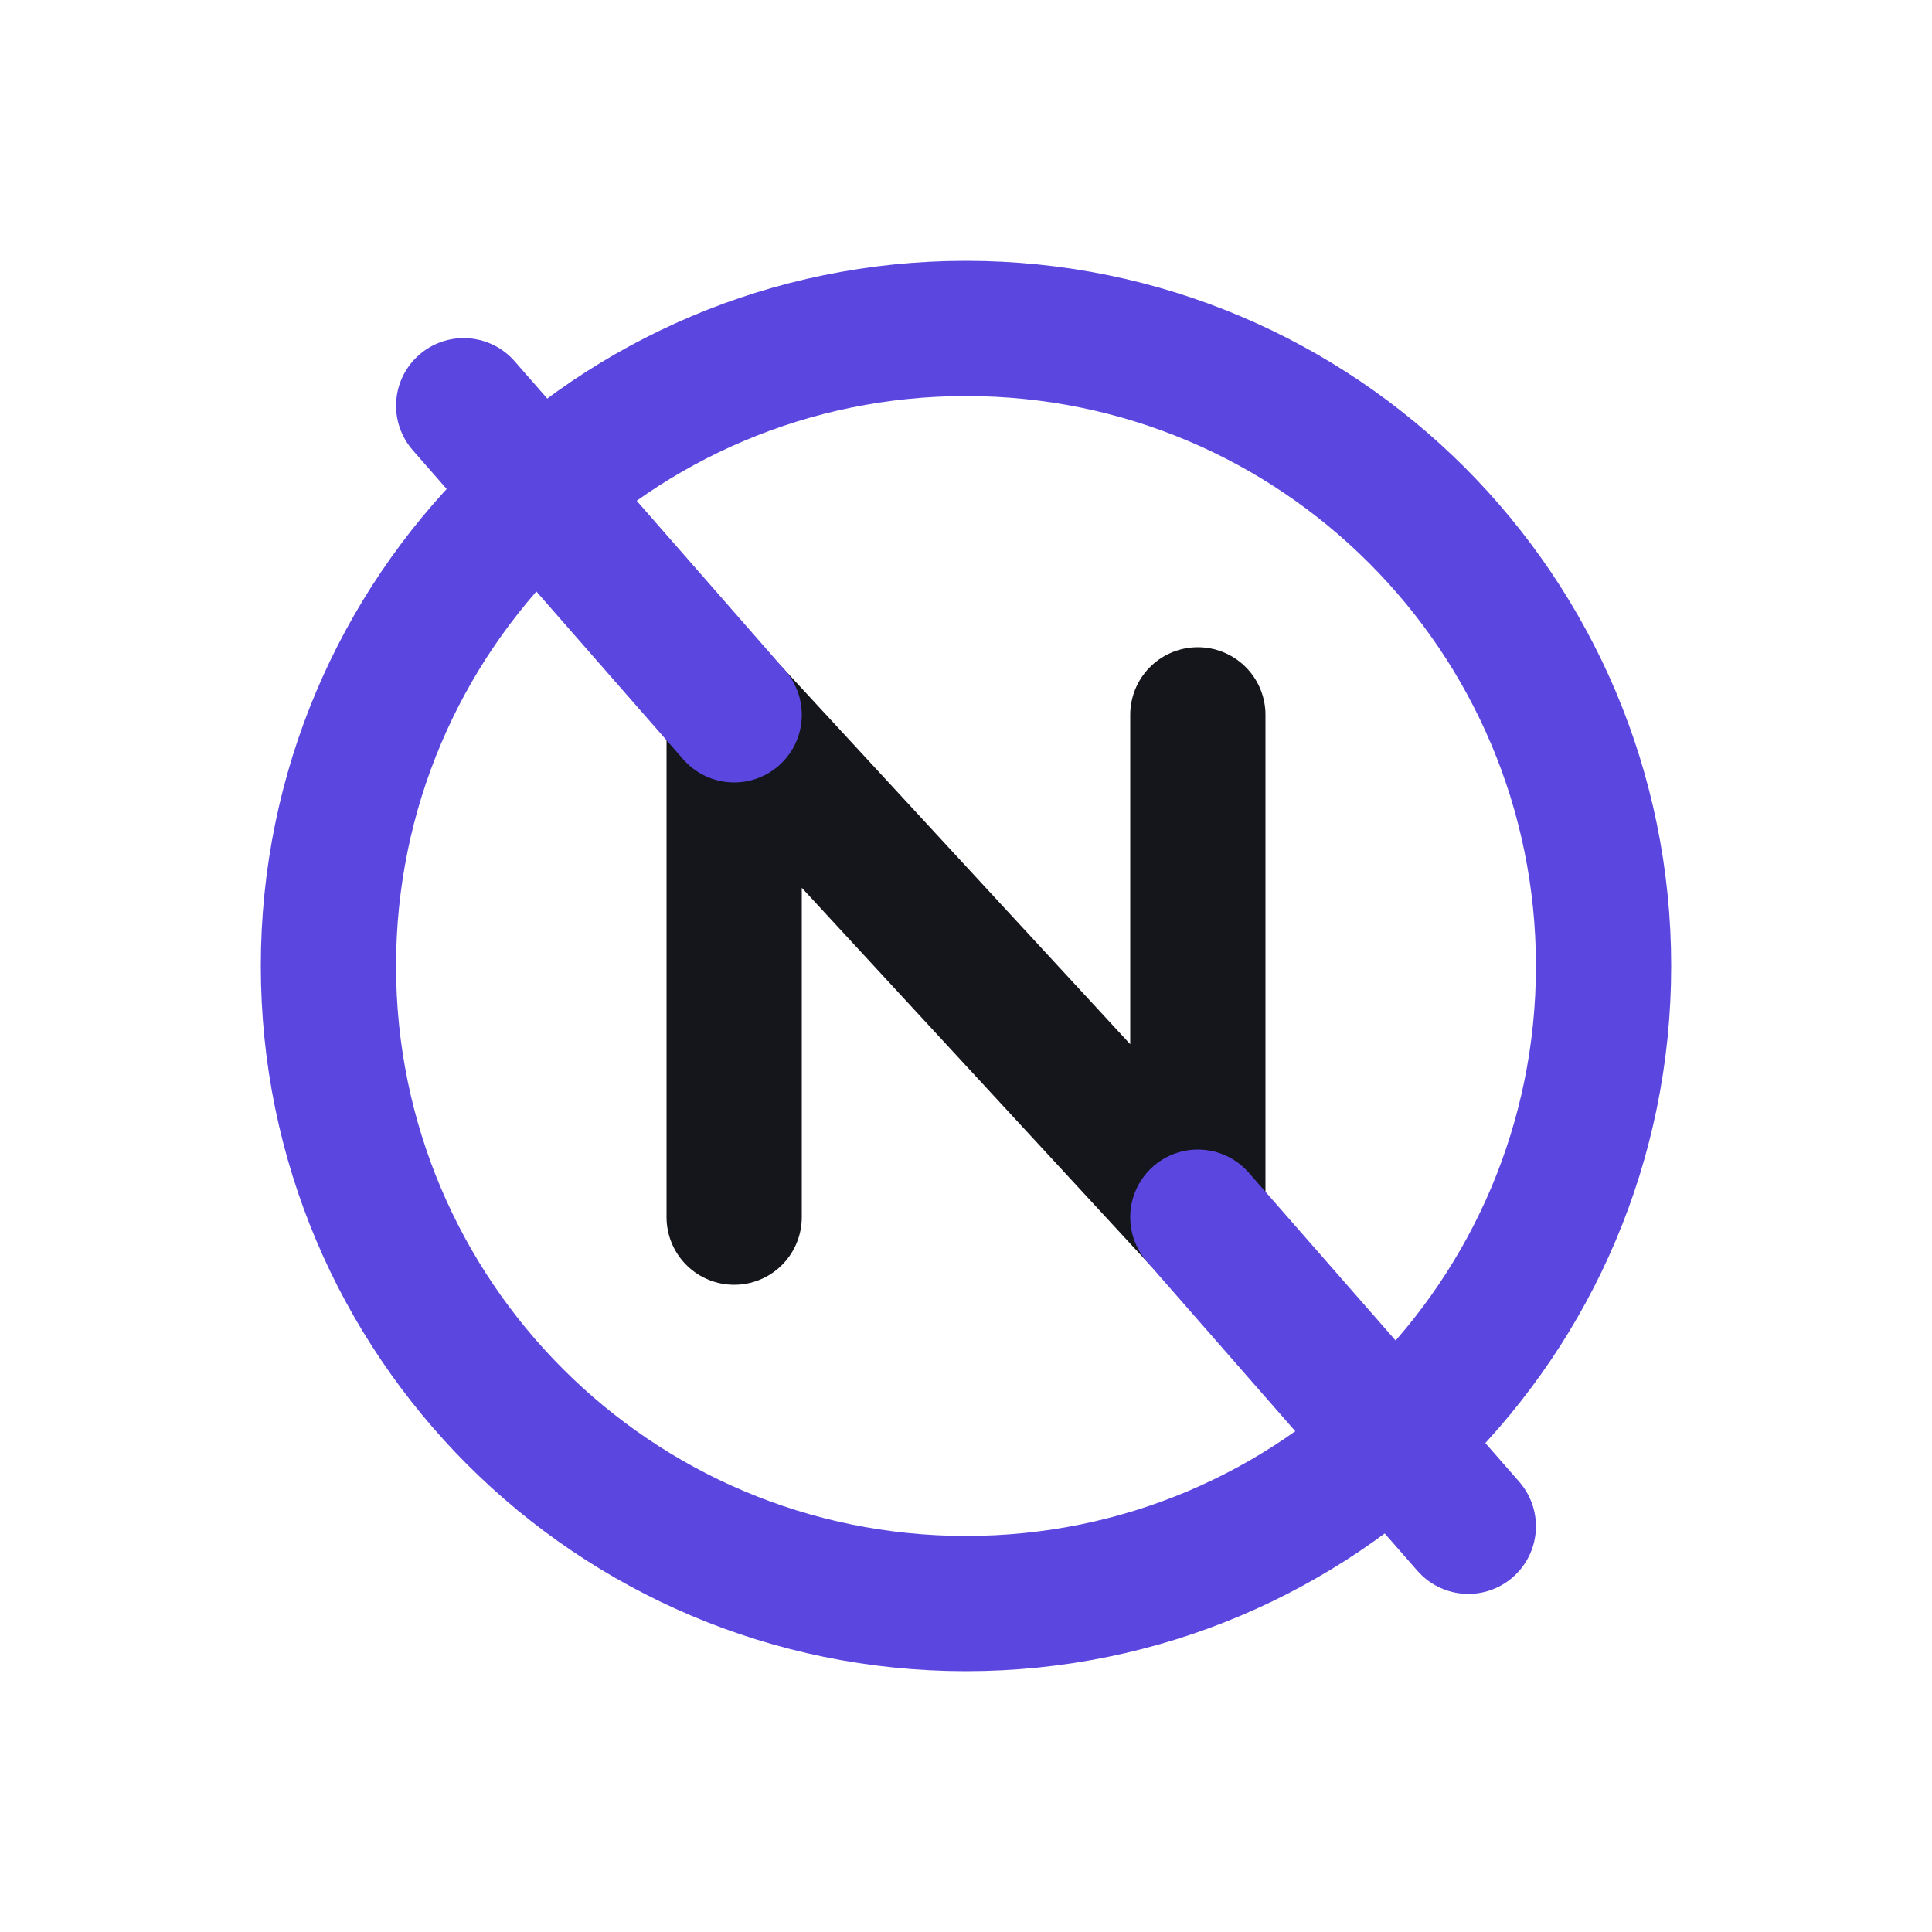
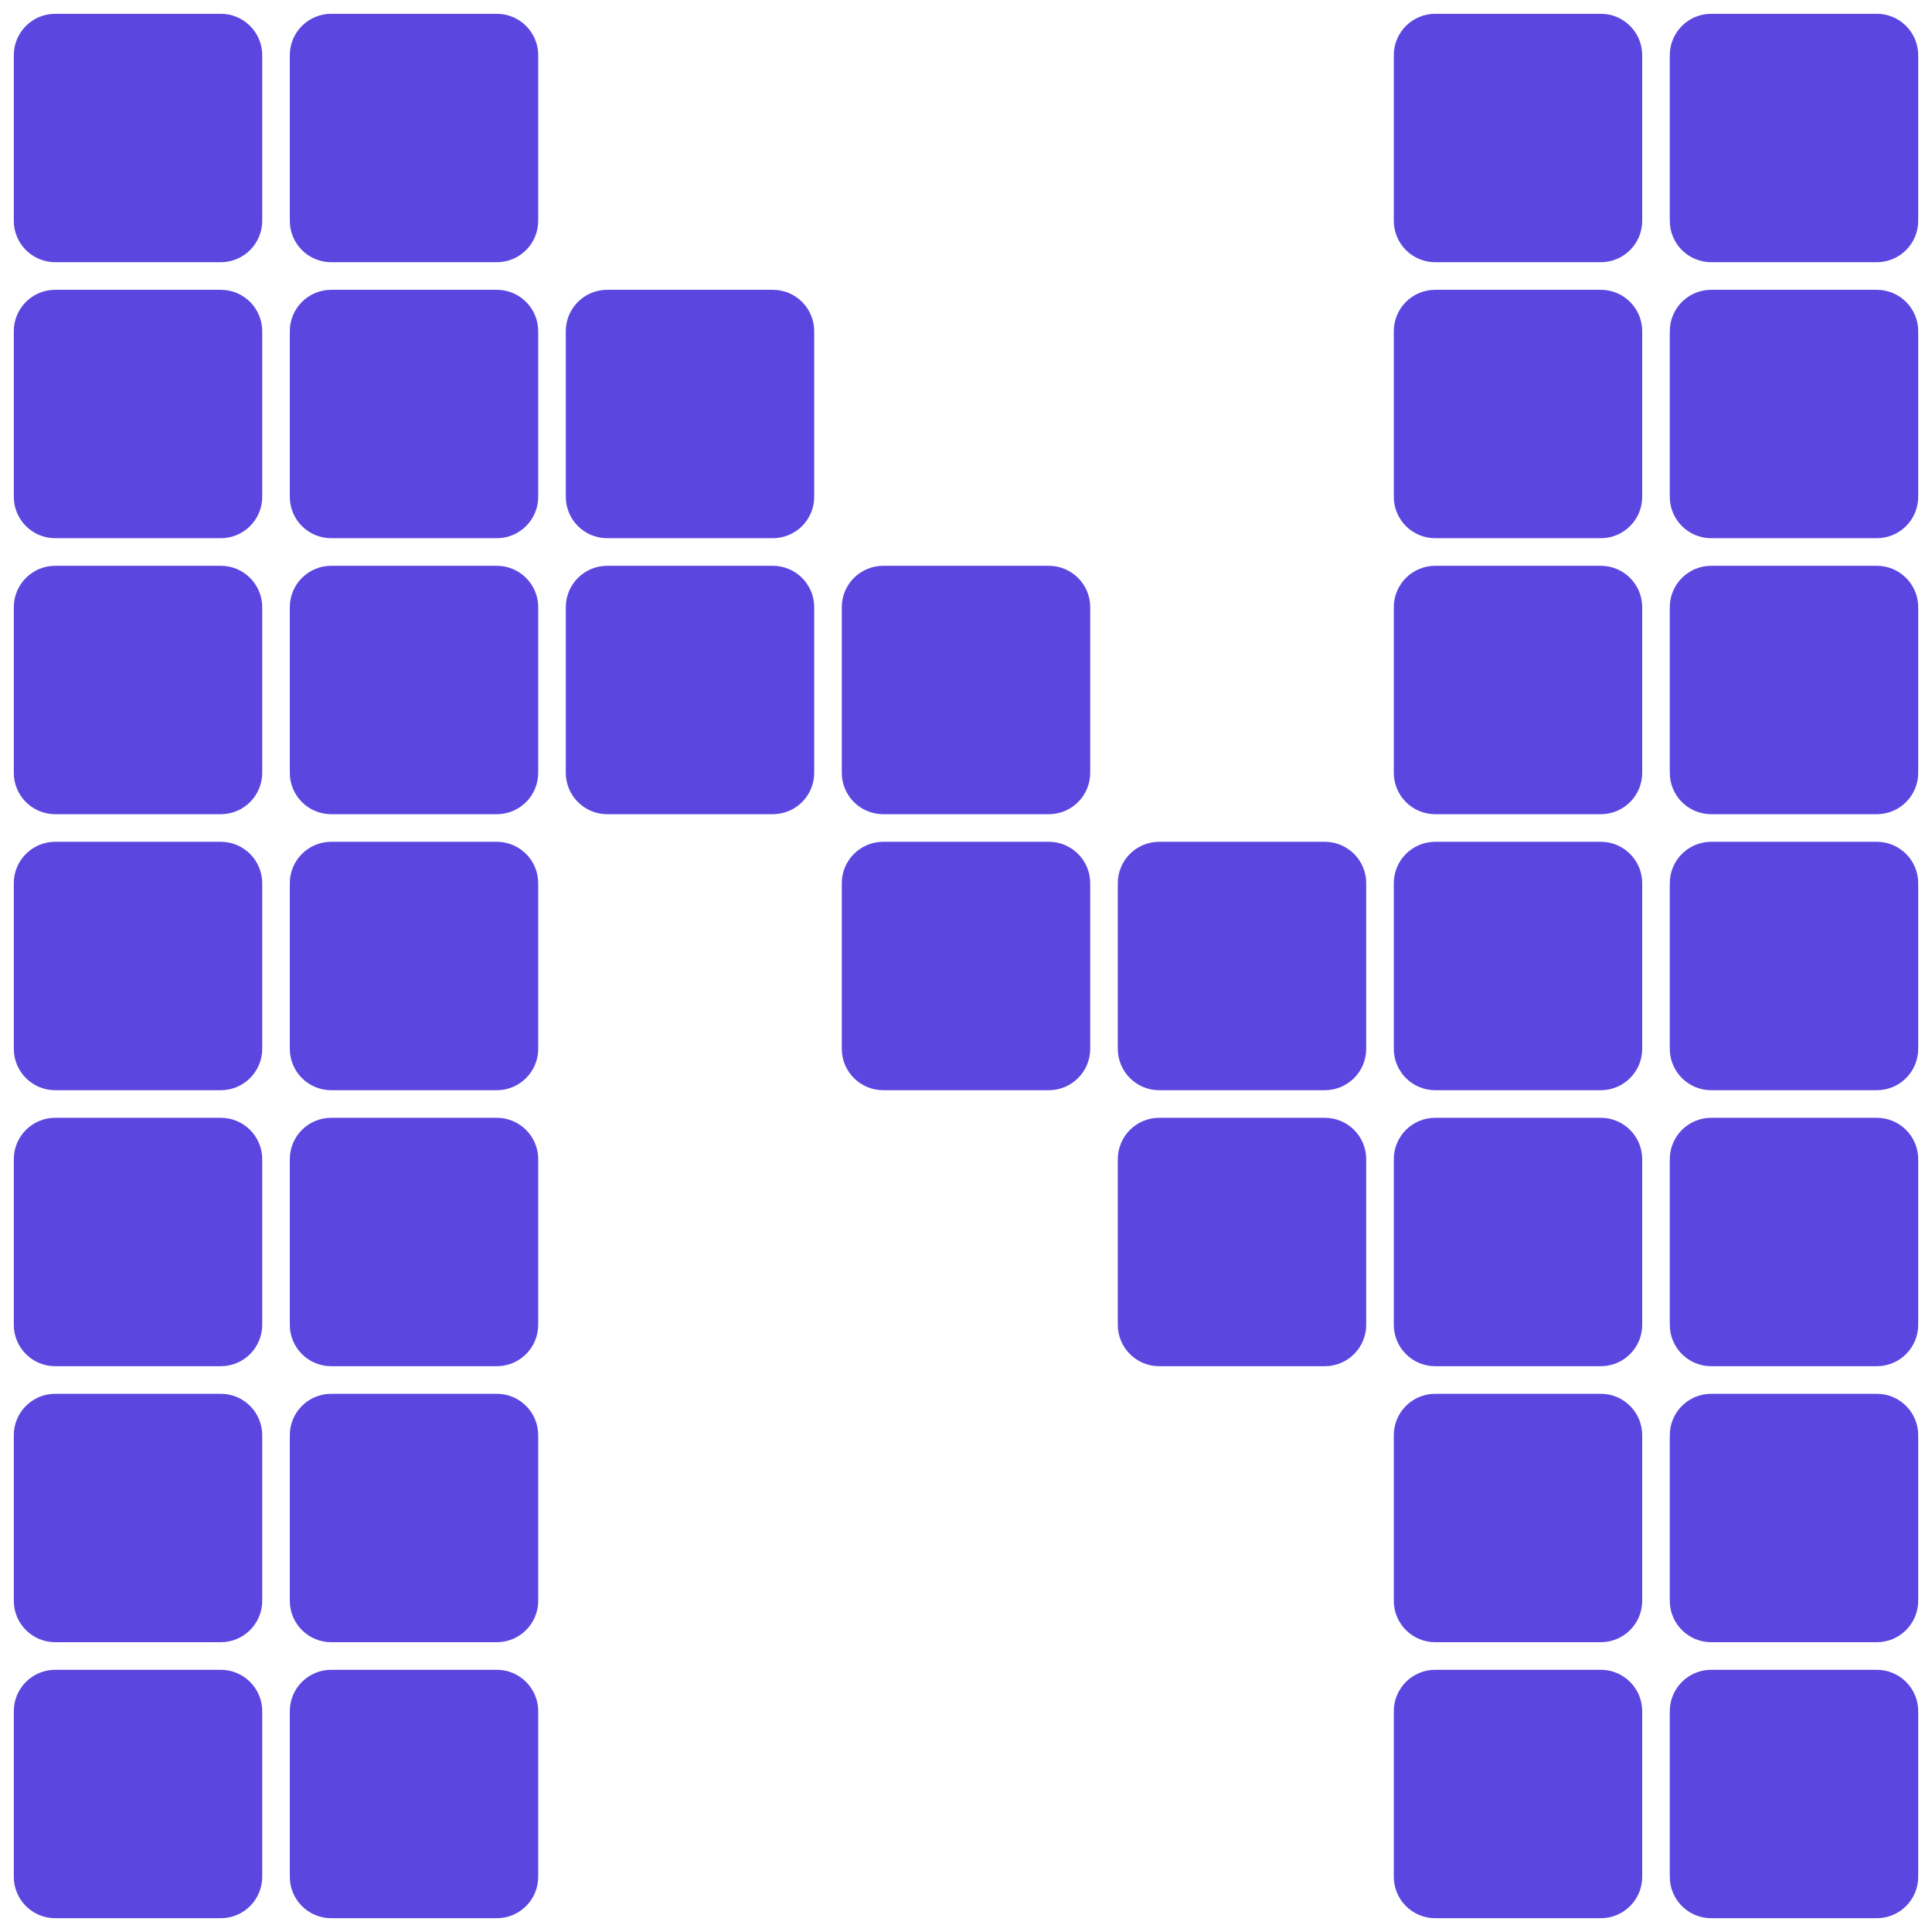
- <svg xmlns="http://www.w3.org/2000/svg" viewBox="0 0 100 100" width="512" height="512">
-   <circle cx="50" cy="50" r="33" fill="none" stroke="#5b46e0" stroke-width="7" />
-   <path d="M38 63 V37 L62 63 V37" fill="none" stroke="#15151c" stroke-width="7" stroke-linecap="round" stroke-linejoin="round" />
-   <path d="M24 21 L38 37 M62 63 L76 79" fill="none" stroke="#5b46e0" stroke-width="7" stroke-linecap="round" />
+ <svg xmlns="http://www.w3.org/2000/svg" viewBox="0 0 70 70" width="512" height="512" fill="#5b46e0">
+   <rect x="0.5" y="0.5" width="9" height="9" rx="1.5" />
+   <rect x="10.5" y="0.5" width="9" height="9" rx="1.5" />
+   <rect x="50.5" y="0.5" width="9" height="9" rx="1.5" />
+   <rect x="60.5" y="0.5" width="9" height="9" rx="1.5" />
+   <rect x="0.5" y="10.5" width="9" height="9" rx="1.5" />
+   <rect x="10.5" y="10.5" width="9" height="9" rx="1.5" />
+   <rect x="20.5" y="10.5" width="9" height="9" rx="1.5" />
+   <rect x="50.5" y="10.5" width="9" height="9" rx="1.5" />
+   <rect x="60.5" y="10.5" width="9" height="9" rx="1.5" />
+   <rect x="0.5" y="20.5" width="9" height="9" rx="1.5" />
+   <rect x="10.5" y="20.5" width="9" height="9" rx="1.5" />
+   <rect x="20.5" y="20.5" width="9" height="9" rx="1.5" />
+   <rect x="30.5" y="20.5" width="9" height="9" rx="1.5" />
+   <rect x="50.5" y="20.5" width="9" height="9" rx="1.5" />
+   <rect x="60.5" y="20.5" width="9" height="9" rx="1.5" />
+   <rect x="0.5" y="30.5" width="9" height="9" rx="1.5" />
+   <rect x="10.5" y="30.5" width="9" height="9" rx="1.5" />
+   <rect x="30.5" y="30.5" width="9" height="9" rx="1.5" />
+   <rect x="40.5" y="30.5" width="9" height="9" rx="1.5" />
+   <rect x="50.5" y="30.5" width="9" height="9" rx="1.5" />
+   <rect x="60.5" y="30.5" width="9" height="9" rx="1.5" />
+   <rect x="0.5" y="40.5" width="9" height="9" rx="1.5" />
+   <rect x="10.5" y="40.5" width="9" height="9" rx="1.5" />
+   <rect x="40.5" y="40.5" width="9" height="9" rx="1.5" />
+   <rect x="50.5" y="40.5" width="9" height="9" rx="1.5" />
+   <rect x="60.5" y="40.5" width="9" height="9" rx="1.5" />
+   <rect x="0.5" y="50.5" width="9" height="9" rx="1.5" />
+   <rect x="10.5" y="50.5" width="9" height="9" rx="1.5" />
+   <rect x="50.5" y="50.5" width="9" height="9" rx="1.5" />
+   <rect x="60.5" y="50.5" width="9" height="9" rx="1.5" />
+   <rect x="0.5" y="60.5" width="9" height="9" rx="1.5" />
+   <rect x="10.5" y="60.5" width="9" height="9" rx="1.5" />
+   <rect x="50.5" y="60.5" width="9" height="9" rx="1.5" />
+   <rect x="60.5" y="60.5" width="9" height="9" rx="1.5" />
</svg>
